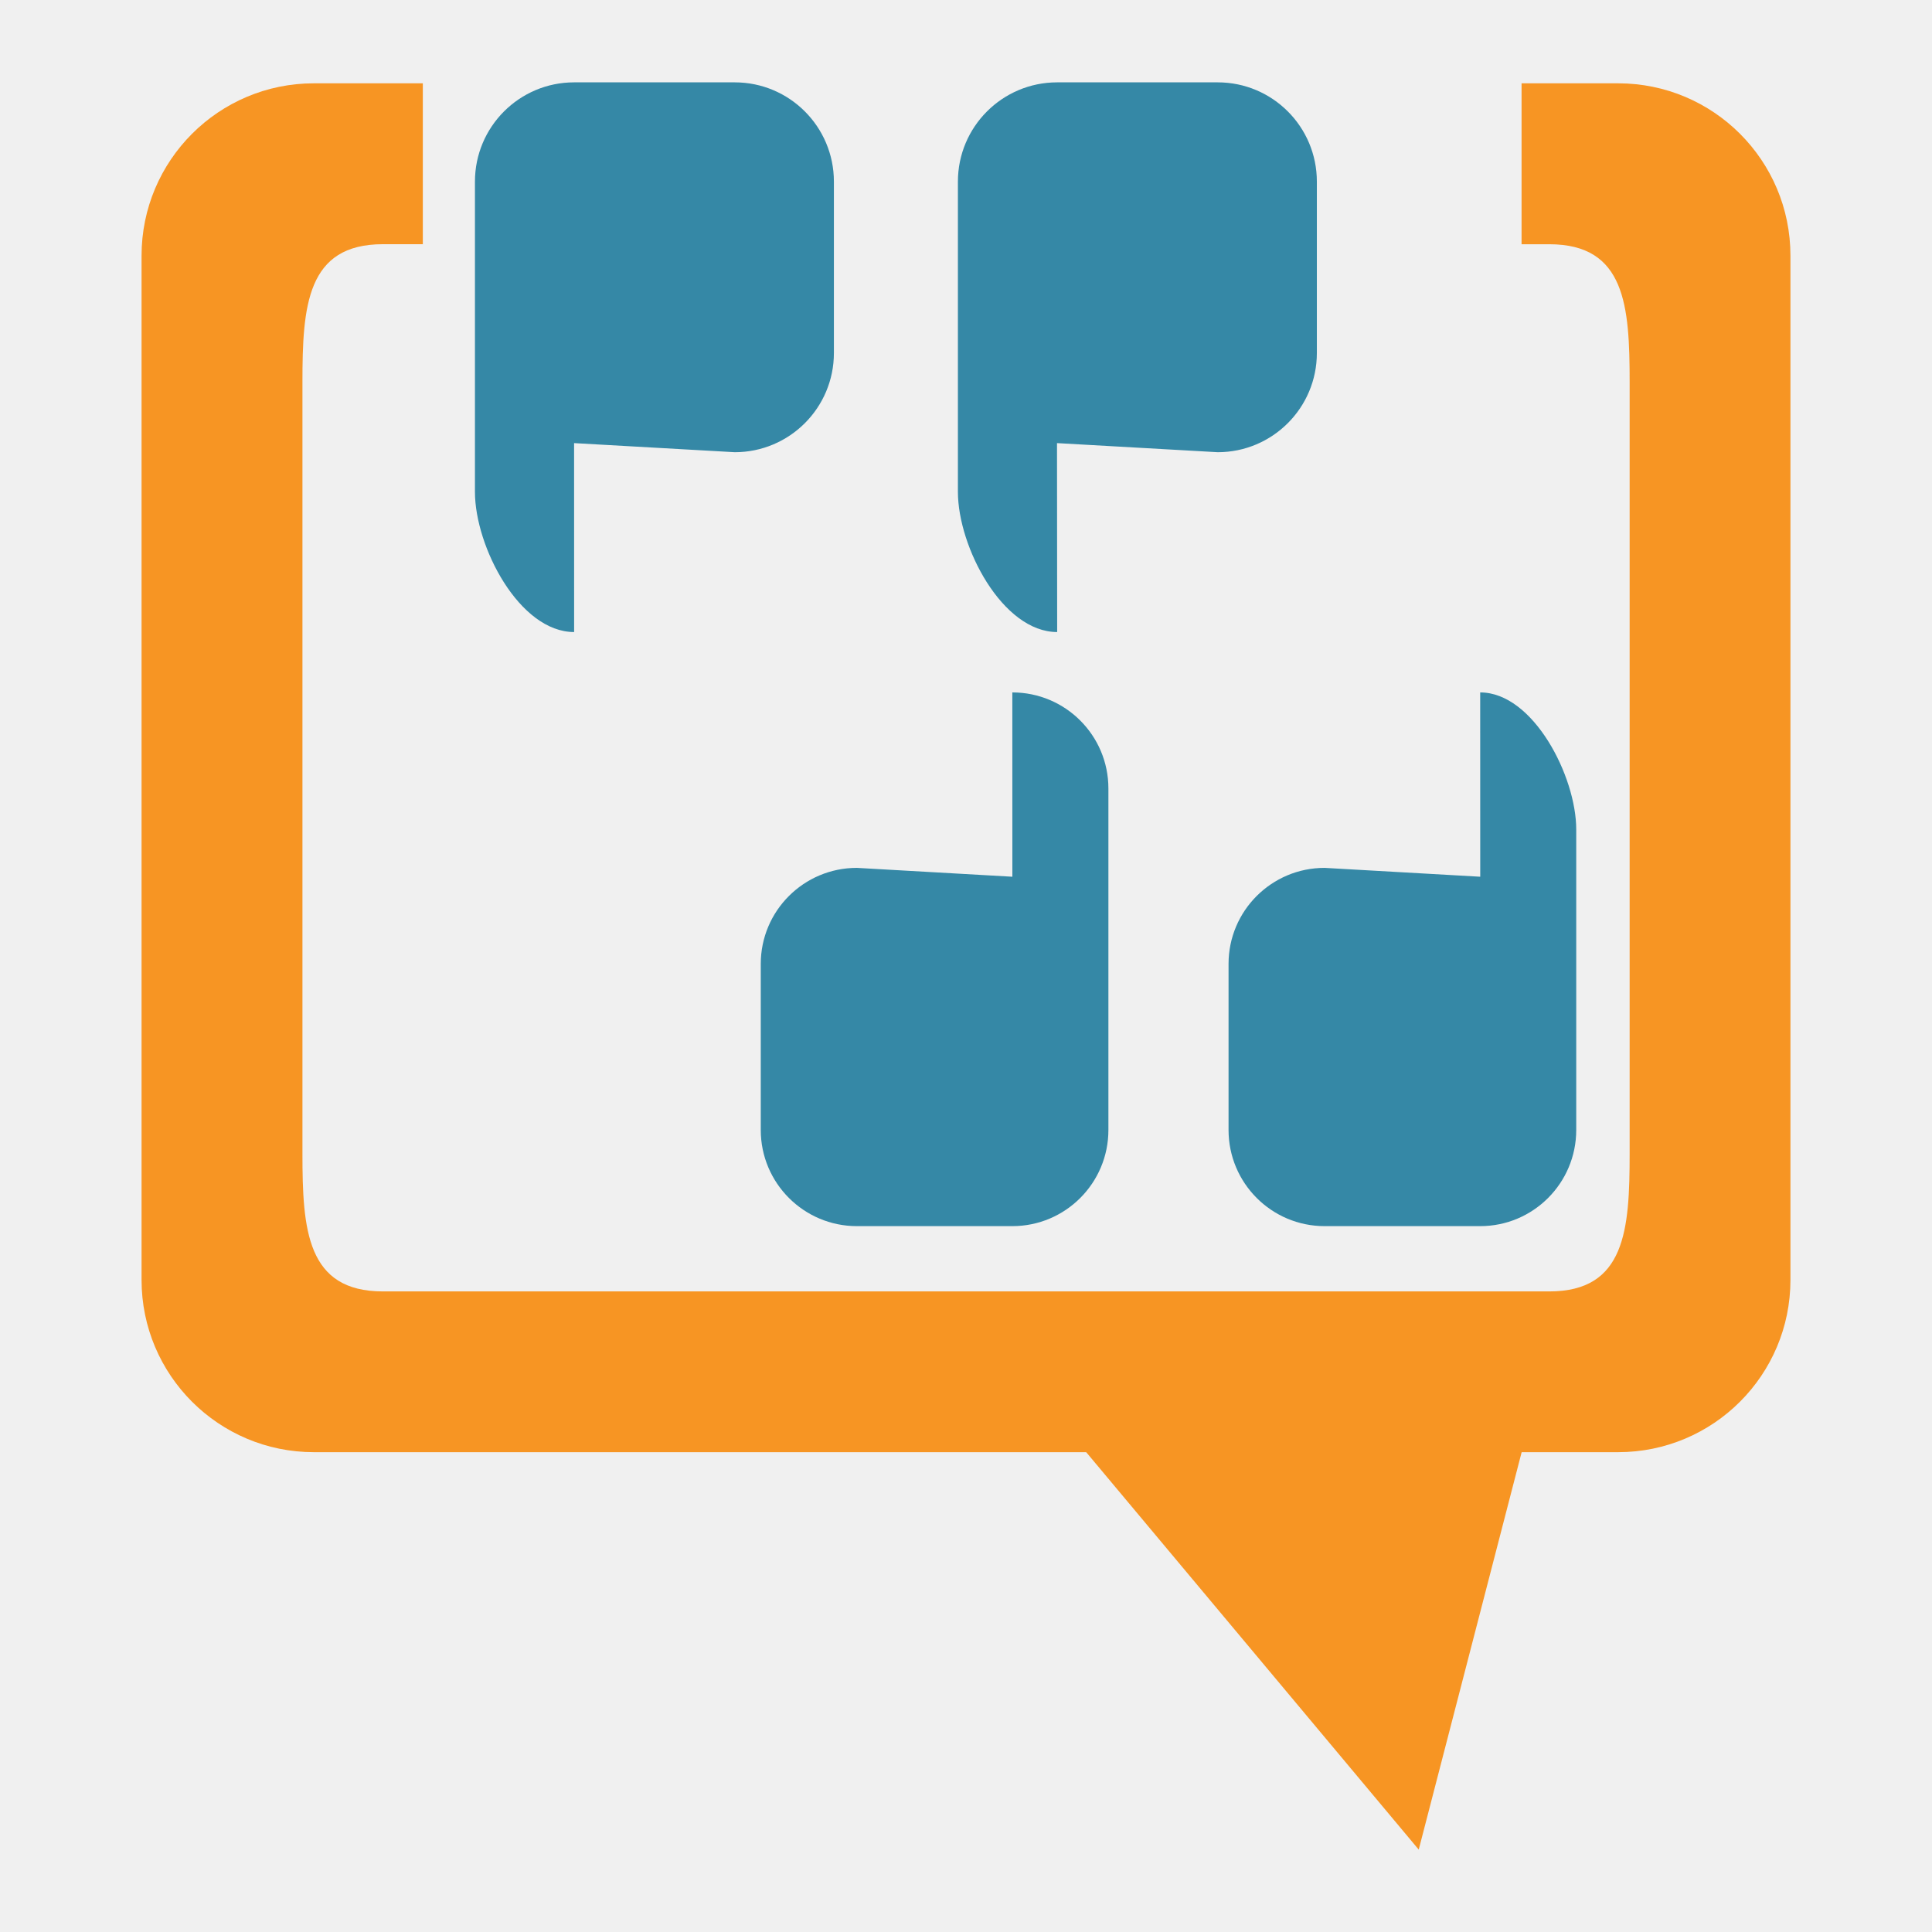
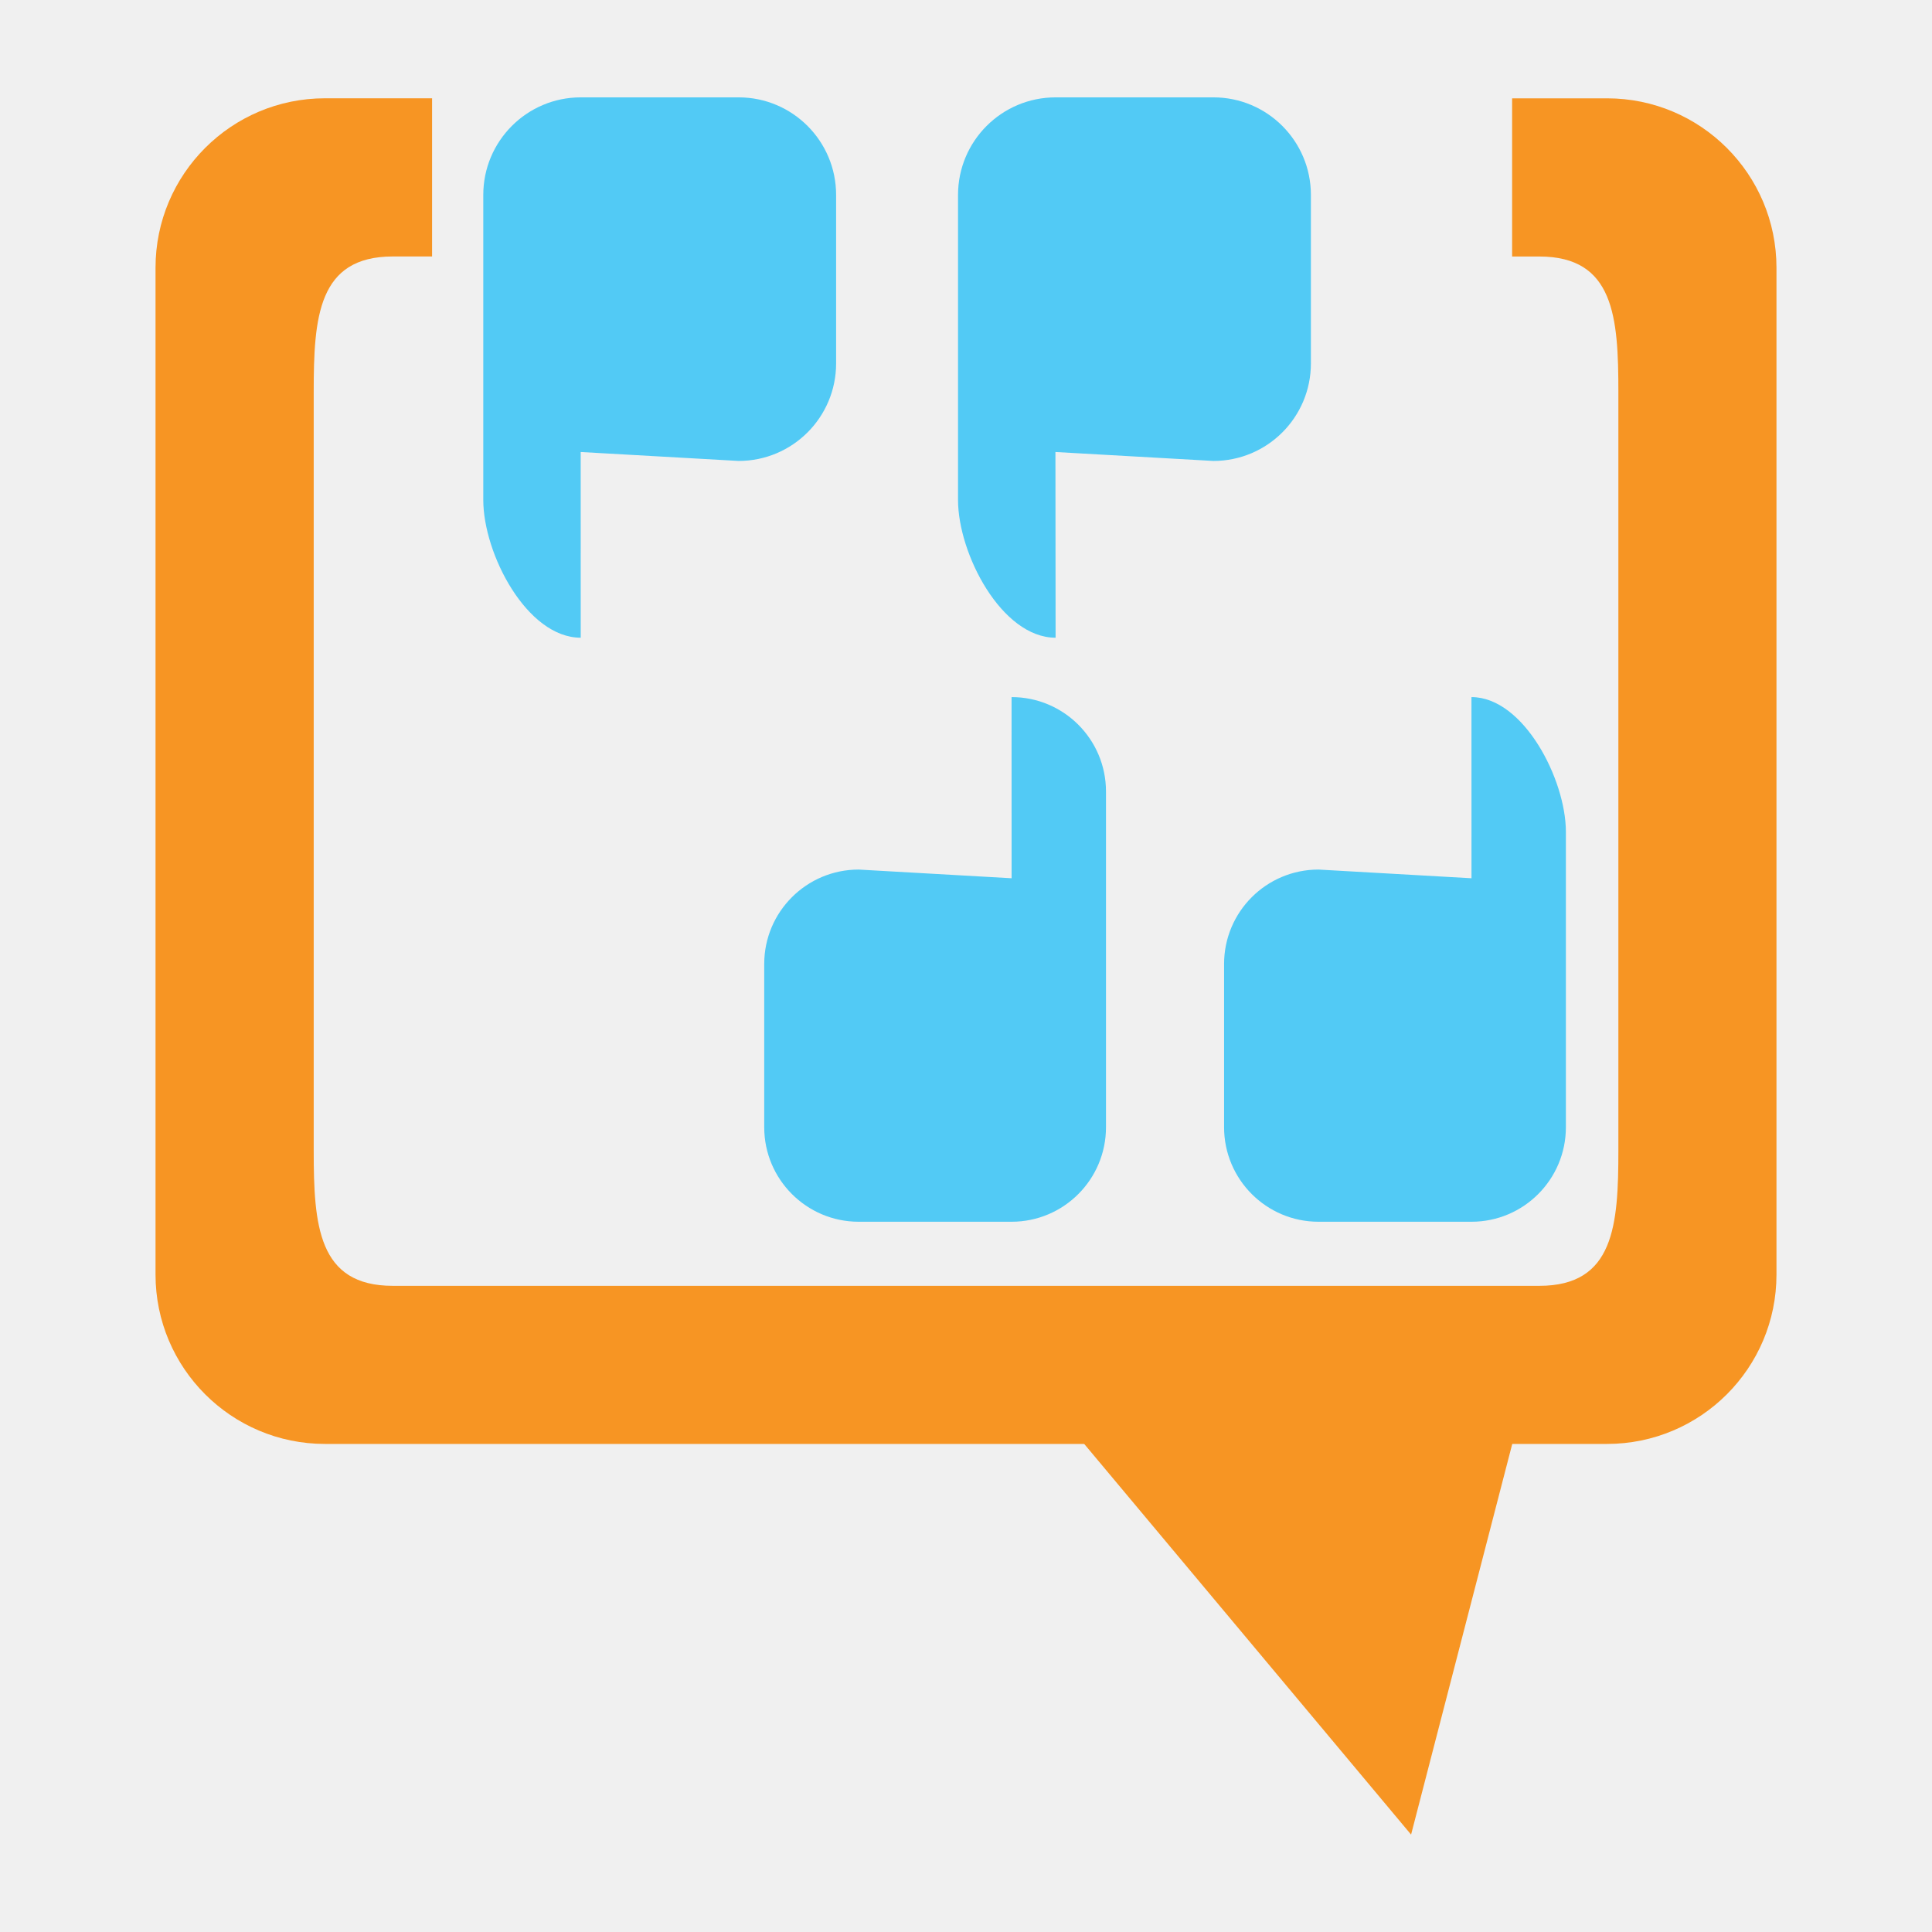
- <svg xmlns="http://www.w3.org/2000/svg" version="1.1" x="0px" y="0px" width="48px" height="48px" viewBox="-3.517 -2.046 48 48">
+ <svg xmlns="http://www.w3.org/2000/svg" version="1.1" x="0px" y="0px" width="48px" height="48px" viewBox="0 0 48 48">
  <defs>
</defs>
-   <polygon fill="#F79523" points="21.79,32.026 31.731,43.907 34.9,31.67 " />
-   <path fill="#F79523" d="M36.685,0.024h-2.399v3.998h0.688c1.893,0,1.997,1.536,1.997,3.428v19.163c0,1.893-0.104,3.426-1.997,3.426  H5.996c-1.893,0-1.999-1.533-1.999-3.426V7.449c0-1.892,0.106-3.428,1.999-3.428h0.992V0.024H4.281C1.917,0.024,0,1.941,0,4.306  v25.448c0,2.363,1.917,4.279,4.281,4.279h32.403c2.366,0,4.282-1.916,4.282-4.279V4.306C40.967,1.941,39.051,0.024,36.685,0.024z" />
-   <path fill="#3588A6" d="M17.201,6.724c0,1.362-1.103,2.465-2.464,2.465l-3.991-0.226l0.001,4.694c-1.36,0-2.464-2.121-2.464-3.482  V2.466C8.283,1.104,9.387,0,10.747,0h3.99c1.361,0,2.464,1.104,2.464,2.466V6.724z" />
-   <path fill="#3588A6" d="M29.2,6.724c0,1.362-1.103,2.465-2.464,2.465l-3.992-0.226l0.004,4.694c-1.362,0-2.466-2.121-2.466-3.482  V2.466C20.282,1.104,21.386,0,22.748,0h3.988C28.098,0,29.2,1.104,29.2,2.466V6.724z" />
-   <path fill="#3588A6" d="M27.006,21.902c0-1.318,1.068-2.386,2.387-2.386l3.866,0.22l-0.001-4.579c1.318,0,2.386,2.085,2.386,3.404  v7.467c0,1.318-1.067,2.389-2.386,2.389h-3.865c-1.318,0-2.387-1.07-2.387-2.389V21.902z" />
-   <path fill="#3588A6" d="M15.384,21.902c0-1.318,1.069-2.386,2.388-2.386l3.863,0.22l-0.001-4.579c1.319,0,2.387,1.068,2.387,2.387  v8.484c0,1.318-1.067,2.389-2.387,2.389h-3.862c-1.318,0-2.388-1.07-2.388-2.389V21.902z" />
+   <rect opacity="0" fill="#FFFFFF" width="48" height="48" />
+   <polygon fill="#F79523" points="25.285,33.9 35.058,45.58 38.173,33.551 " />
+   <path fill="#F79523" d="M39.927,2.443h-2.359v3.93h0.676c1.861,0,1.964,1.51,1.964,3.37v18.836c0,1.861-0.103,3.367-1.964,3.367  H9.759c-1.86,0-1.965-1.506-1.965-3.367V9.742c0-1.86,0.104-3.37,1.965-3.37h0.976v-3.93H8.073c-2.324,0-4.209,1.885-4.209,4.209  v25.016c0,2.322,1.885,4.207,4.209,4.207h31.854c2.325,0,4.209-1.885,4.209-4.207V6.652C44.136,4.328,42.252,2.443,39.927,2.443z" />
+   <path fill="#52CAF5" d="M20.773,9.029c0,1.339-1.084,2.423-2.422,2.423l-3.924-0.222l0.001,4.614c-1.337,0-2.421-2.084-2.421-3.423  V4.843c0-1.338,1.084-2.424,2.421-2.424h3.923c1.338,0,2.422,1.086,2.422,2.424V9.029z" />
+   <path fill="#52CAF5" d="M32.569,9.029c0,1.339-1.084,2.423-2.422,2.423l-3.925-0.222l0.004,4.614c-1.34,0-2.424-2.084-2.424-3.423  V4.843c0-1.338,1.084-2.424,2.424-2.424h3.921c1.338,0,2.422,1.086,2.422,2.424V9.029z" />
+   <path fill="#52CAF5" d="M30.412,23.95c0-1.296,1.05-2.346,2.347-2.346l3.8,0.216l-0.001-4.501c1.296,0,2.346,2.05,2.346,3.346v7.341  c0,1.295-1.05,2.348-2.346,2.348h-3.799c-1.297,0-2.347-1.053-2.347-2.348V23.95z" />
+   <path fill="#52CAF5" d="M18.987,23.95c0-1.296,1.051-2.346,2.347-2.346l3.799,0.216l-0.001-4.501c1.297,0,2.346,1.05,2.346,2.346  v8.341c0,1.295-1.049,2.348-2.346,2.348h-3.798c-1.296,0-2.347-1.053-2.347-2.348V23.95z" />
</svg>
